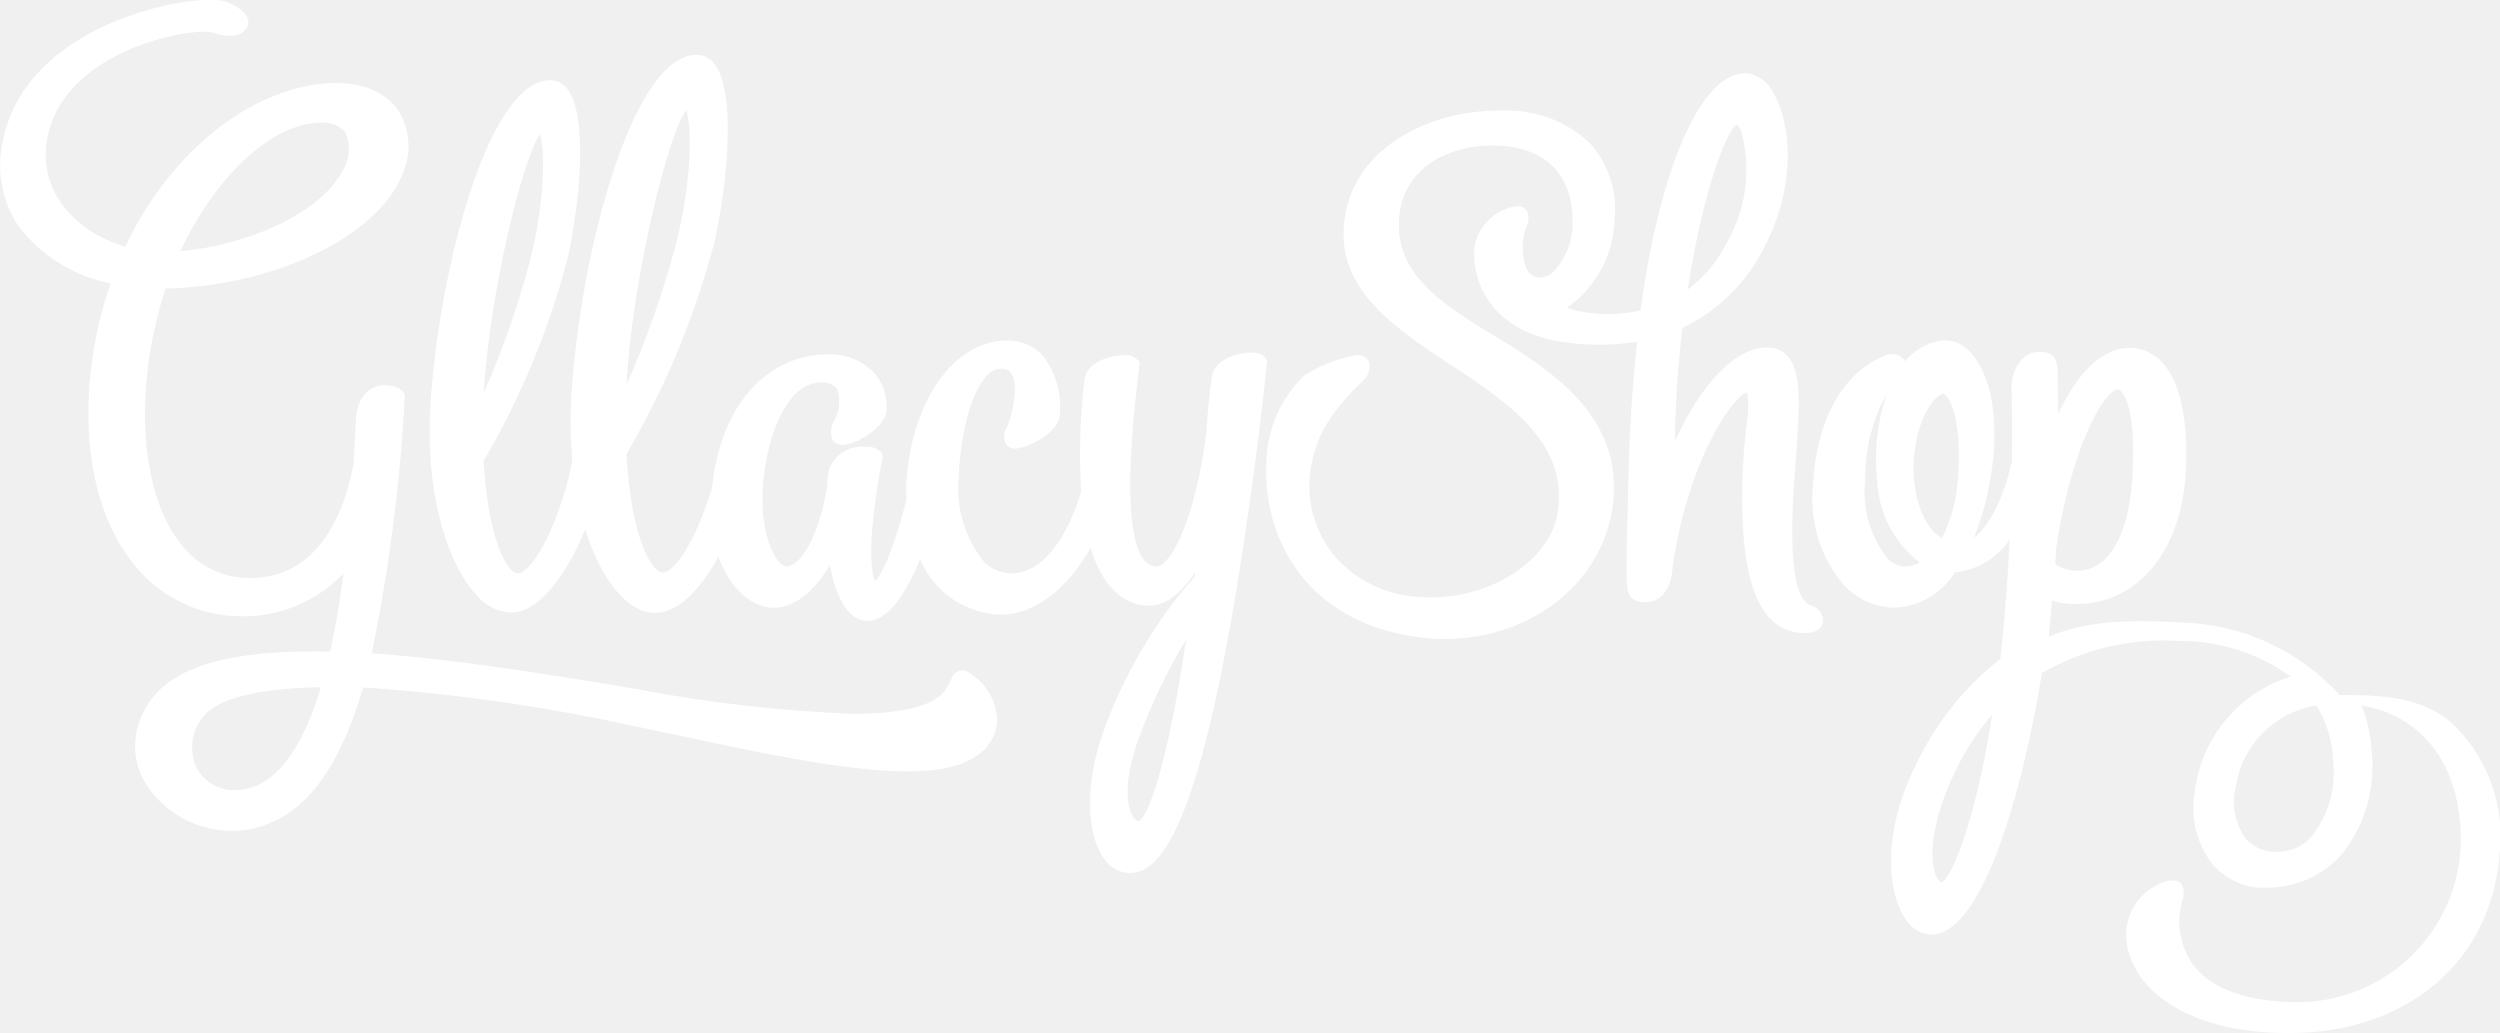
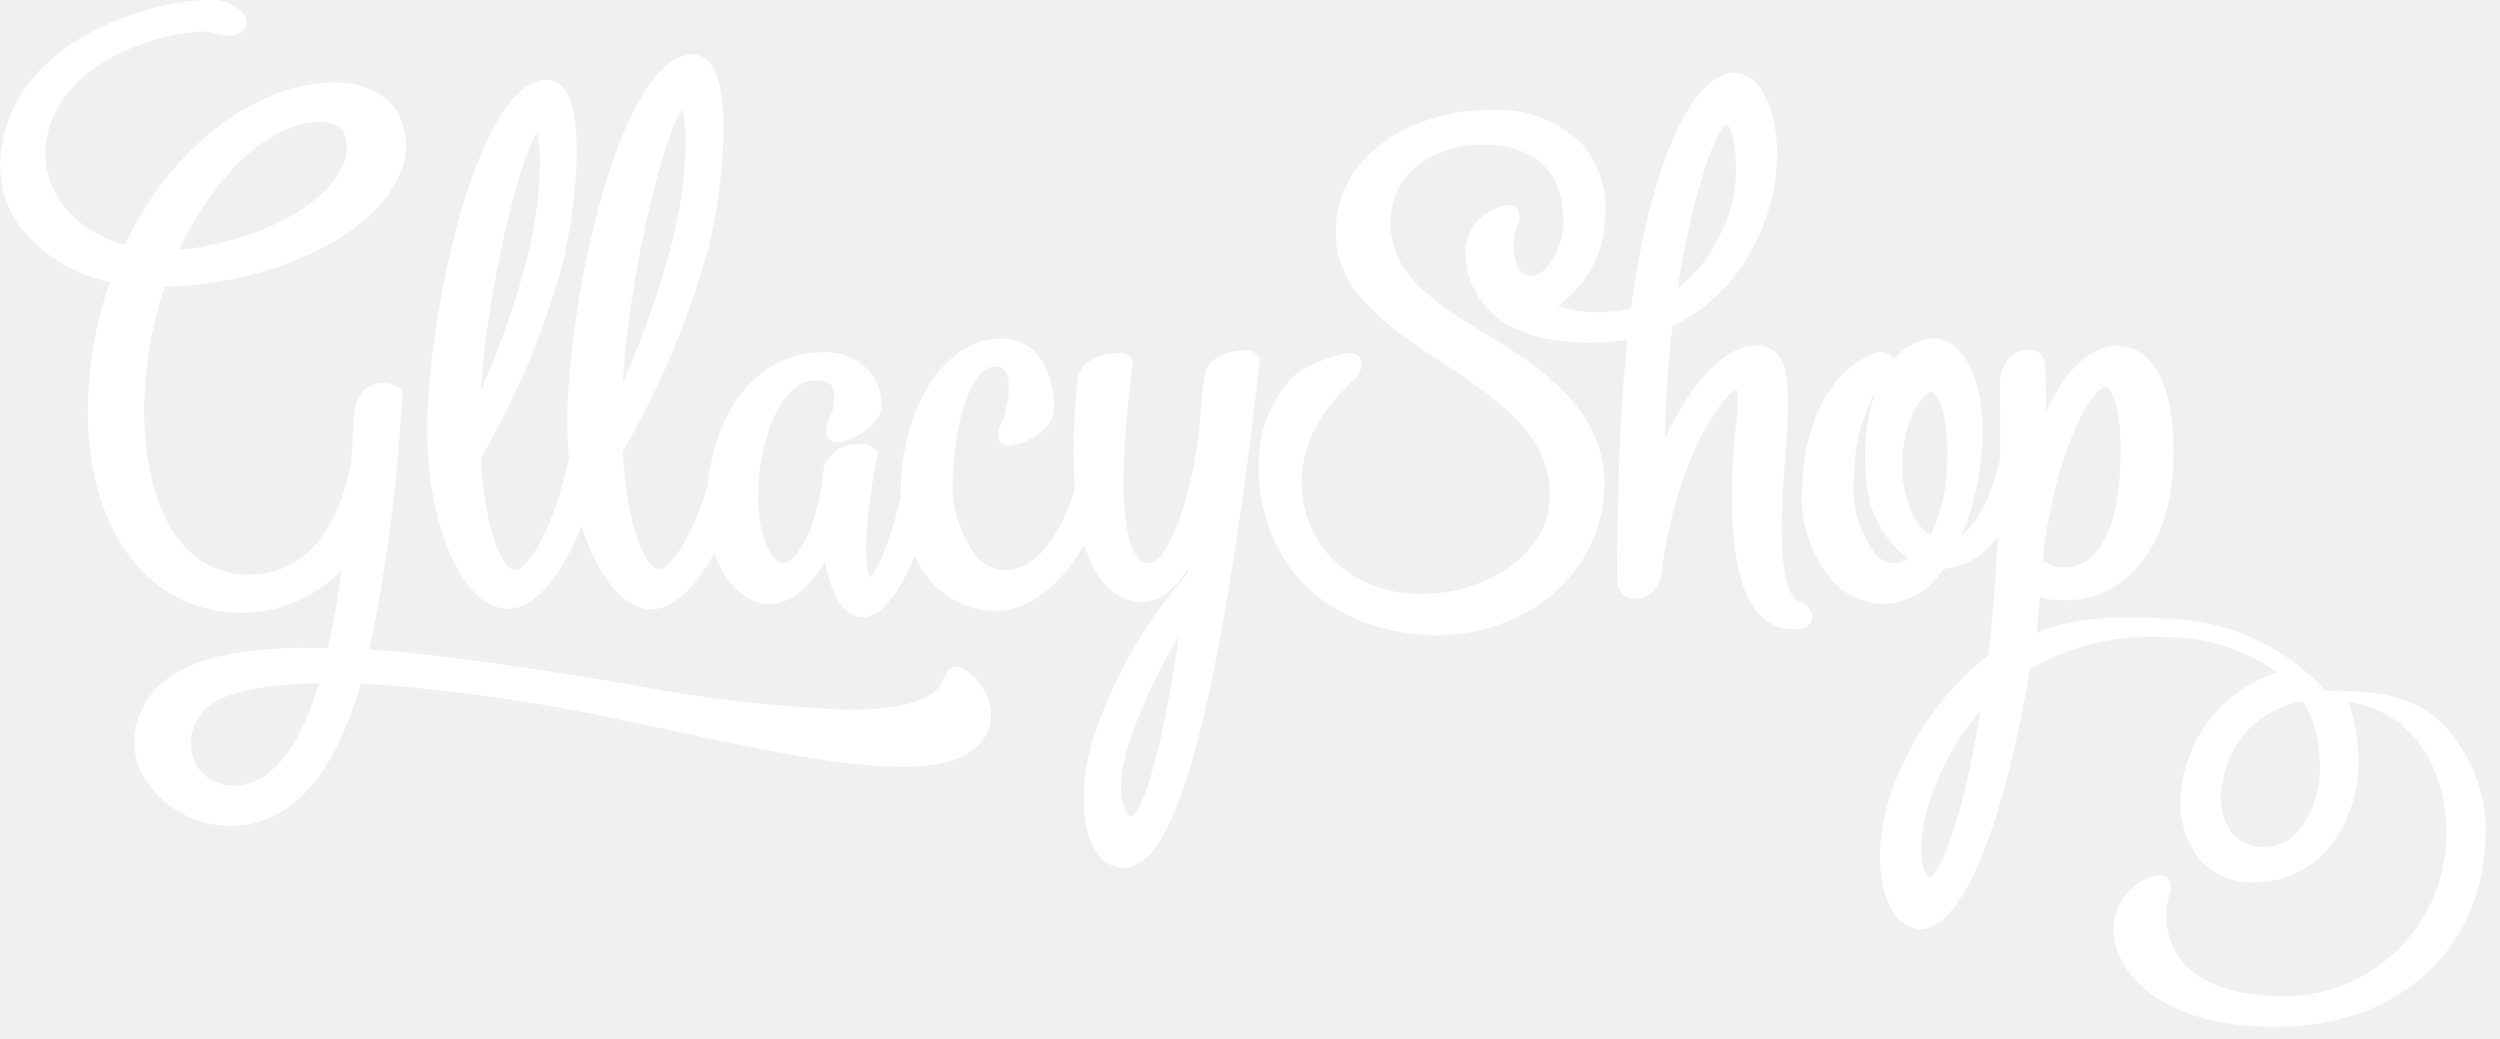
- <svg xmlns="http://www.w3.org/2000/svg" width="153.094" height="63.25" viewBox="0 0 153.094 63.25">
+ <svg xmlns="http://www.w3.org/2000/svg" width="154" height="64" viewBox="0 0 154 64">
  <defs>
    <style>
      .cls-1 {
        fill: #fff;
        fill-rule: evenodd;
      }
    </style>
  </defs>
  <path id="Logo" class="cls-1" d="M172.252,54.327c-1.742-1.855-4.228-2.08-7-2.08h-0.236a13.545,13.545,0,0,0-8.977-4.4c-3.5-.227-6.363-0.225-8.835.831,0.083-.669.152-1.546,0.209-2.224a4.274,4.274,0,0,0,1.635.211c3.068,0,6.287-2.584,6.567-8.248,0.133-3.125-.38-5.411-1.485-6.563a2.663,2.663,0,0,0-1.943-.867c-1.647,0-3.189,1.443-4.394,4.056,0-.286-0.007-0.539-0.011-0.77-0.008-.478-0.015-0.872-0.015-1.313,0-1.105-.053-1.731-1.137-1.731a1.533,1.533,0,0,0-1.081.48,2.559,2.559,0,0,0-.606,1.939c0.027,1.384.032,2.785,0.016,4.281-0.5,2.245-1.405,4.011-2.339,4.7a17.468,17.468,0,0,0,1.113-4.254c0.416-3.022-.042-5.638-1.227-7a2.1,2.1,0,0,0-1.986-.818,3.606,3.606,0,0,0-2.11,1.259,0.941,0.941,0,0,0-1.251-.341c-2.581,1.022-4.222,4.027-4.39,8.038a8.055,8.055,0,0,0,1.886,5.987,4.312,4.312,0,0,0,3.153,1.4,4.586,4.586,0,0,0,3.656-2.164,4.579,4.579,0,0,0,3.352-2.005c-0.119,2.493-.31,4.939-0.567,7.3a17.977,17.977,0,0,0-5.191,6.54c-1.982,3.934-1.764,7.546-.722,9.239a2.032,2.032,0,0,0,1.677,1.114c3.089,0,5.571-8.574,6.777-16.015a14.878,14.878,0,0,1,8.433-1.97,11.58,11.58,0,0,1,6.81,2.184,8.432,8.432,0,0,0-5.887,7.093,5.578,5.578,0,0,0,1.123,4.43,4.186,4.186,0,0,0,3.51,1.395,6.062,6.062,0,0,0,4.354-2.008,8.591,8.591,0,0,0,1.849-6.372,9.2,9.2,0,0,0-.605-2.767c3.908,0.64,6.258,3.985,6.055,8.758a10.014,10.014,0,0,1-9.894,9.407c-3,0-5.2-.734-6.357-2.12a4.525,4.525,0,0,1-.873-3.772c0.029-.144.058-0.269,0.083-0.378a1.043,1.043,0,0,0-.052-0.951,0.643,0.643,0,0,0-.531-0.237,1.715,1.715,0,0,0-.386.055,3.443,3.443,0,0,0-2.479,3.194c0,2.937,3.13,6.1,10,6.1,7.138,0,12.435-4.329,12.885-11.1A9.516,9.516,0,0,0,172.252,54.327ZM137.294,33.789a12.444,12.444,0,0,0-.58,5.411,6.581,6.581,0,0,0,2.586,4.921,1.513,1.513,0,0,1-2.041-.337,6.59,6.59,0,0,1-1.286-4.741A10.554,10.554,0,0,1,137.294,33.789Zm4.381,4.738a9.743,9.743,0,0,1-1.008,4.131c-1.171-.72-1.665-2.5-1.726-3.915-0.126-2.524.94-4.694,1.789-4.938a0.338,0.338,0,0,1,.2.126C141.4,34.429,141.832,36.079,141.675,38.528Zm7.328,6.1a2.2,2.2,0,0,1-1.394-.39l0.064-1.027c1.053-6.795,3.108-9.673,3.748-9.673a0.317,0.317,0,0,1,.244.132c0.457,0.486.869,2.161,0.657,5.4C152.074,42.553,150.832,44.631,149,44.631Zm-8.339,19.088a0.425,0.425,0,0,1-.28-0.233c-0.485-.785-0.561-3.245,1.219-6.806a15.363,15.363,0,0,1,2.142-3.214C142.707,60.1,141.248,63.435,140.664,63.719Zm22.624-2.779a2.756,2.756,0,0,1-2.037.916l-0.106,0a2.408,2.408,0,0,1-1.9-.837,3.858,3.858,0,0,1-.583-3.126,5.928,5.928,0,0,1,4.95-5,7.025,7.025,0,0,1,1.012,3.342A6.338,6.338,0,0,1,163.288,60.94Zm-30.7-14.2c-0.706-.257-1.436-1.93-0.9-8.443,0.288-3.707.407-5.851-.485-6.815a1.625,1.625,0,0,0-1.243-.51c-2.142,0-4.206,2.607-5.643,5.732a62.808,62.808,0,0,1,.461-6.927,10.828,10.828,0,0,0,5.118-5.162c1.819-3.574,1.584-7.381.411-9.294a2.047,2.047,0,0,0-1.662-1.146c-2.716,0-5.229,5.687-6.433,14.523a8.745,8.745,0,0,1-3.616.077,5.491,5.491,0,0,1-.89-0.235,6.814,6.814,0,0,0,2.914-5.475,5.952,5.952,0,0,0-1.413-4.5,7.23,7.23,0,0,0-5.263-2.1c-0.119,0-.24-0.006-0.362-0.006-4.45,0-9.151,2.4-9.528,6.991-0.385,4.034,3.193,6.385,6.652,8.658l0.7,0.457c3.306,2.219,6.235,4.527,5.763,8.348-0.383,3.134-4.334,5.658-8.542,5.332a7.315,7.315,0,0,1-5.2-2.563,6.725,6.725,0,0,1-1.432-5.144c0.266-1.976,1.128-3.487,3.093-5.41a1.247,1.247,0,0,0,.507-1.26,0.773,0.773,0,0,0-.986-0.382,8.416,8.416,0,0,0-3.021,1.227A7.593,7.593,0,0,0,99.3,37.892c-0.237,4.214,1.929,9.557,8.814,10.745a12.461,12.461,0,0,0,2.091.179c5.606,0,10.063-3.777,10.369-8.787,0.271-4.7-3.352-7.339-6.772-9.45l-0.375-.226c-3.318-2.01-6.453-3.908-5.965-7.635,0.385-2.849,3.109-4.125,5.637-4.125,0.179,0,.358.006,0.539,0.018,2.8,0.18,4.368,1.782,4.409,4.513A4.36,4.36,0,0,1,117,26.2a1.483,1.483,0,0,1-.984.5,0.982,0.982,0,0,1-.833-0.659,3.935,3.935,0,0,1-.064-2.181l0.082-.25a1.078,1.078,0,0,0,.039-1.033,0.641,0.641,0,0,0-.54-0.254,1.819,1.819,0,0,0-.389.053,3.031,3.031,0,0,0-2.288,2.588c-0.086,2.378,1.342,5.12,5.606,5.689a14.436,14.436,0,0,0,4.374-.04c-0.272,2.5-.447,5.15-0.521,7.891-0.034,1.627-.061,2.582-0.081,3.3-0.03,1.081-.046,1.618-0.046,3.075,0,1.246.184,1.689,1.221,1.689,0.57,0,1.548-.478,1.6-2.208,1.03-6.823,3.849-10.595,4.576-10.633a6.662,6.662,0,0,1-.06,2.078c-0.1.949-.22,2.13-0.25,3.55-0.125,5.843,1.006,8.811,3.452,9.075,1.211,0.149,1.436-.4,1.482-0.624A0.981,0.981,0,0,0,132.589,46.741ZM125.1,27.422c0.975-6.274,2.444-9.839,2.989-10.085a0.777,0.777,0,0,1,.292.408,8.868,8.868,0,0,1-.816,6.674A8.174,8.174,0,0,1,125.1,27.422ZM99.357,31.763l-0.149-.192a0.974,0.974,0,0,0-.823-0.288c-0.871,0-2.3.416-2.428,1.512-0.121.765-.25,2.065-0.342,3.452-0.653,5.234-2.2,8.13-3.025,8.13a0.924,0.924,0,0,1-.733-0.341c-1.068-1.212-1.183-5.218-.341-11.9l0.017-.272-0.149-.173a0.967,0.967,0,0,0-.776-0.255c-0.882,0-2.33.42-2.46,1.553a39.062,39.062,0,0,0-.189,6.827c-0.593,1.9-1.922,4.984-4.317,4.984a2.366,2.366,0,0,1-1.7-.787,7.231,7.231,0,0,1-1.485-5.139c0.162-3.7,1.283-6.605,2.554-6.605a0.718,0.718,0,0,1,.66.286c0.4,0.57.227,1.958-.154,3.028l-0.085.226a1.107,1.107,0,0,0-.088,1.071,0.753,0.753,0,0,0,.9.215c0.746-.14,2.269-0.94,2.4-1.938a5.186,5.186,0,0,0-1.028-3.689,2.911,2.911,0,0,0-2.227-.921c-3.25,0-5.89,3.8-6.142,8.84-0.011.323-.008,0.636,0,0.941-0.887,3.468-1.614,4.679-1.9,4.939-0.238-.4-0.552-2.321.433-7.49L75.8,37.5l-0.149-.173a1.1,1.1,0,0,0-.865-0.277A2.166,2.166,0,0,0,72.5,38.466a7.615,7.615,0,0,0-.1.873l-0.024.315c-0.553,3.1-1.664,4.722-2.477,4.722a0.7,0.7,0,0,1-.441-0.28c-0.668-.755-1.243-2.725-0.93-5.267,0.409-3.416,1.8-5.711,3.449-5.711a1.205,1.205,0,0,1,1.007.332,2.289,2.289,0,0,1-.076,1.838l-0.05.135a1.291,1.291,0,0,0-.116,1.23,0.818,0.818,0,0,0,.9.233c0.751-.14,2.27-1.026,2.4-2.031a3.173,3.173,0,0,0-.82-2.4,3.752,3.752,0,0,0-2.86-1.062c-2.827,0-6.365,2.139-7.02,8.2-1.059,3.519-2.406,5.159-2.982,5.159-0.762,0-1.956-2.252-2.252-7.255a51.587,51.587,0,0,0,5.367-12.886c0.824-3.547,1.377-9.306.025-11.009a1.359,1.359,0,0,0-1.09-.559c-3.947,0-7.127,12.153-7.669,20.868a27.226,27.226,0,0,0,.058,4.037c-0.884,4.186-2.549,6.852-3.315,6.852-0.716,0-1.839-2.135-2.122-6.88a49.189,49.189,0,0,0,5.112-12.273c0.786-3.384,1.31-8.88.018-10.508a1.319,1.319,0,0,0-1.057-.541c-3.774,0-6.811,11.589-7.328,19.9-0.348,6.009,1.305,10.022,2.826,11.634a2.949,2.949,0,0,0,2.084,1.07c1.842,0,3.5-2.5,4.574-5.107,0.962,3.124,2.6,5.128,4.281,5.128,1.282,0,2.661-1.237,3.876-3.44,0.728,2.059,2.158,3.127,3.394,3.127,0.054,0,.109,0,0.17-0.007,1.179-.1,2.307-1.015,3.258-2.606,0.384,2.142,1.215,3.415,2.3,3.415,1.318,0,2.429-1.845,3.229-3.771A5.525,5.525,0,0,0,83,47.329c2.064,0,4.039-1.473,5.54-4.09,0.923,3.044,2.593,3.538,3.579,3.538s1.945-.712,2.814-2.049l-0.029.277a29.308,29.308,0,0,0-5.631,9.629c-1.05,2.935-1.024,6.062.063,7.605a1.932,1.932,0,0,0,1.6.911c1.851,0,4.649-2.534,7.579-24.439,0.46-3.182.8-6.653,0.8-6.653ZM51.371,33.751c0.36-6.165,2.415-14.455,3.449-15.846,0.291,0.879.341,4.073-.64,7.848A55.091,55.091,0,0,1,51.371,33.751Zm8.741-.488c0.359-6.57,2.574-15.468,3.662-16.826,0.321,0.863.4,4.251-.656,8.3A58.077,58.077,0,0,1,60.112,33.263ZM94.38,48.854c-1.115,7.679-2.342,10.906-2.905,11.133a0.517,0.517,0,0,1-.311-0.25c-0.466-.67-0.614-2.328.368-4.973A35.705,35.705,0,0,1,94.38,48.854Zm-13.049,2.2a1.142,1.142,0,0,0-.671-0.317A0.758,0.758,0,0,0,80,51.3a4.948,4.948,0,0,1-.244.473C79.158,52.85,77.222,53.4,74,53.4a88.1,88.1,0,0,1-13.181-1.5c-5.3-.9-11.342-1.861-16.306-2.207A105.26,105.26,0,0,0,46.538,34c0-.594-0.9-0.727-1.22-0.727-0.4,0-1.707.165-1.785,2.288L43.4,38.114c-0.466,2.514-1.867,6.761-6.016,6.964-0.093,0-.185.007-0.277,0.007h0a5.248,5.248,0,0,1-4.081-1.842c-1.966-2.223-2.794-6.368-2.215-11.088a25.25,25.25,0,0,1,1.078-4.794c6.623-.152,12.936-3.159,14.472-6.93a4.171,4.171,0,0,0-.195-3.949c-0.9-1.34-2.717-1.936-4.95-1.636-4.624.6-9.214,4.479-11.788,9.939-2.911-.823-5.416-3.3-4.78-6.645,0.918-4.905,7.433-6.508,9.575-6.508a1.886,1.886,0,0,1,.627.07,2.667,2.667,0,0,0,.929.17,1.052,1.052,0,0,0,1.163-.659c0.163-.721-0.817-1.187-1.195-1.366a2.921,2.921,0,0,0-1.152-.172c-2.919,0-11.343,2.038-12.655,8.6a6.678,6.678,0,0,0,.917,5.222,9.339,9.339,0,0,0,5.666,3.549,23.98,23.98,0,0,0-1.224,5.5c-0.54,4.97.538,9.365,2.956,12.06a8.379,8.379,0,0,0,6.408,2.821l0.3,0A8.438,8.438,0,0,0,42.782,44.8a47.565,47.565,0,0,1-.822,4.789Q41.416,49.58,40.9,49.58c-5.931,0-9.245,1.227-10.428,3.857a4.408,4.408,0,0,0,.28,4.364,6.276,6.276,0,0,0,5.219,2.765,5.971,5.971,0,0,0,.968-0.079c3.221-.576,5.467-3.345,7.048-8.7a111.338,111.338,0,0,1,16.325,2.306c0.975,0.2,1.958.412,2.939,0.621,5.341,1.137,10.386,2.21,14.055,2.21,2.11,0,3.572-.365,4.466-1.112A2.6,2.6,0,0,0,82.8,53.628,3.434,3.434,0,0,0,81.331,51.056ZM37.243,57.889a3.36,3.36,0,0,1-1.092.189,2.614,2.614,0,0,1-2.33-1.3,2.947,2.947,0,0,1,.231-3.01c0.541-.877,2.266-1.914,7.353-2C40.364,55.215,38.963,57.271,37.243,57.889ZM40.574,17.28A4.8,4.8,0,0,1,41.41,17.2a1.728,1.728,0,0,1,1.5.617,2.407,2.407,0,0,1-.12,2.21c-1.309,2.744-6.05,4.726-10,5.039C34.738,20.9,37.807,17.808,40.574,17.28Z" transform="translate(-21.75 -9.688)" />
</svg>
